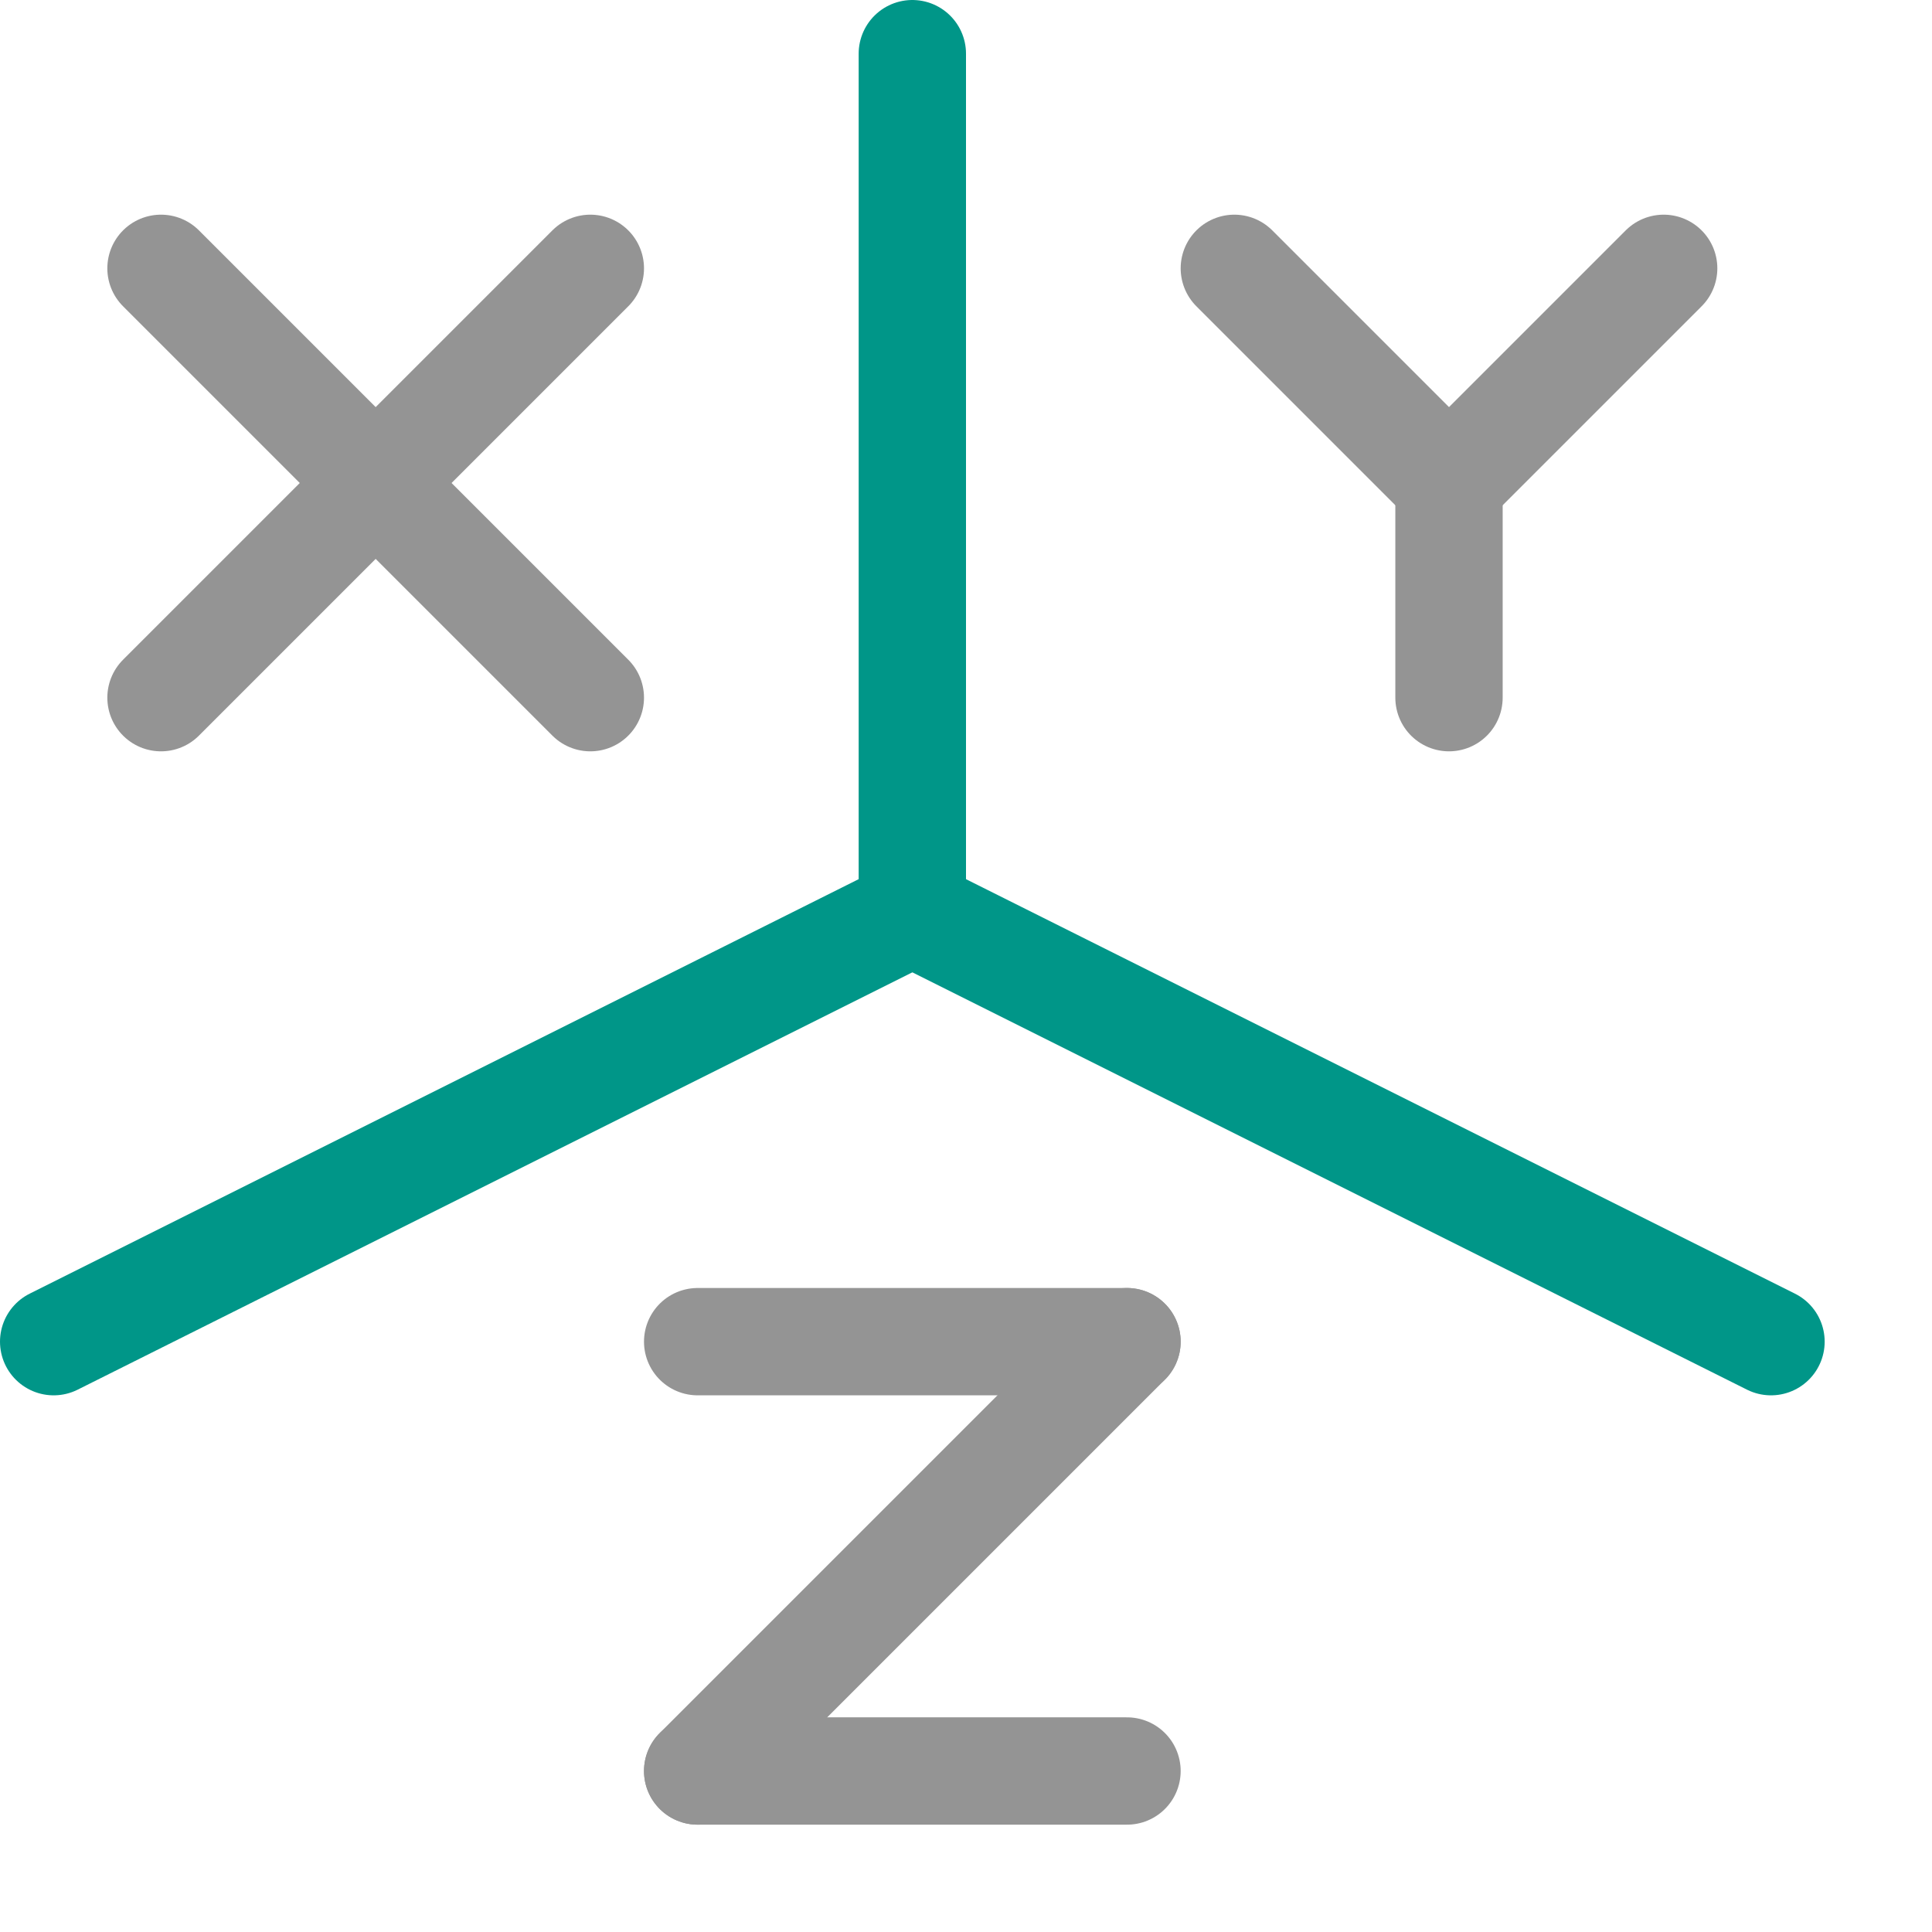
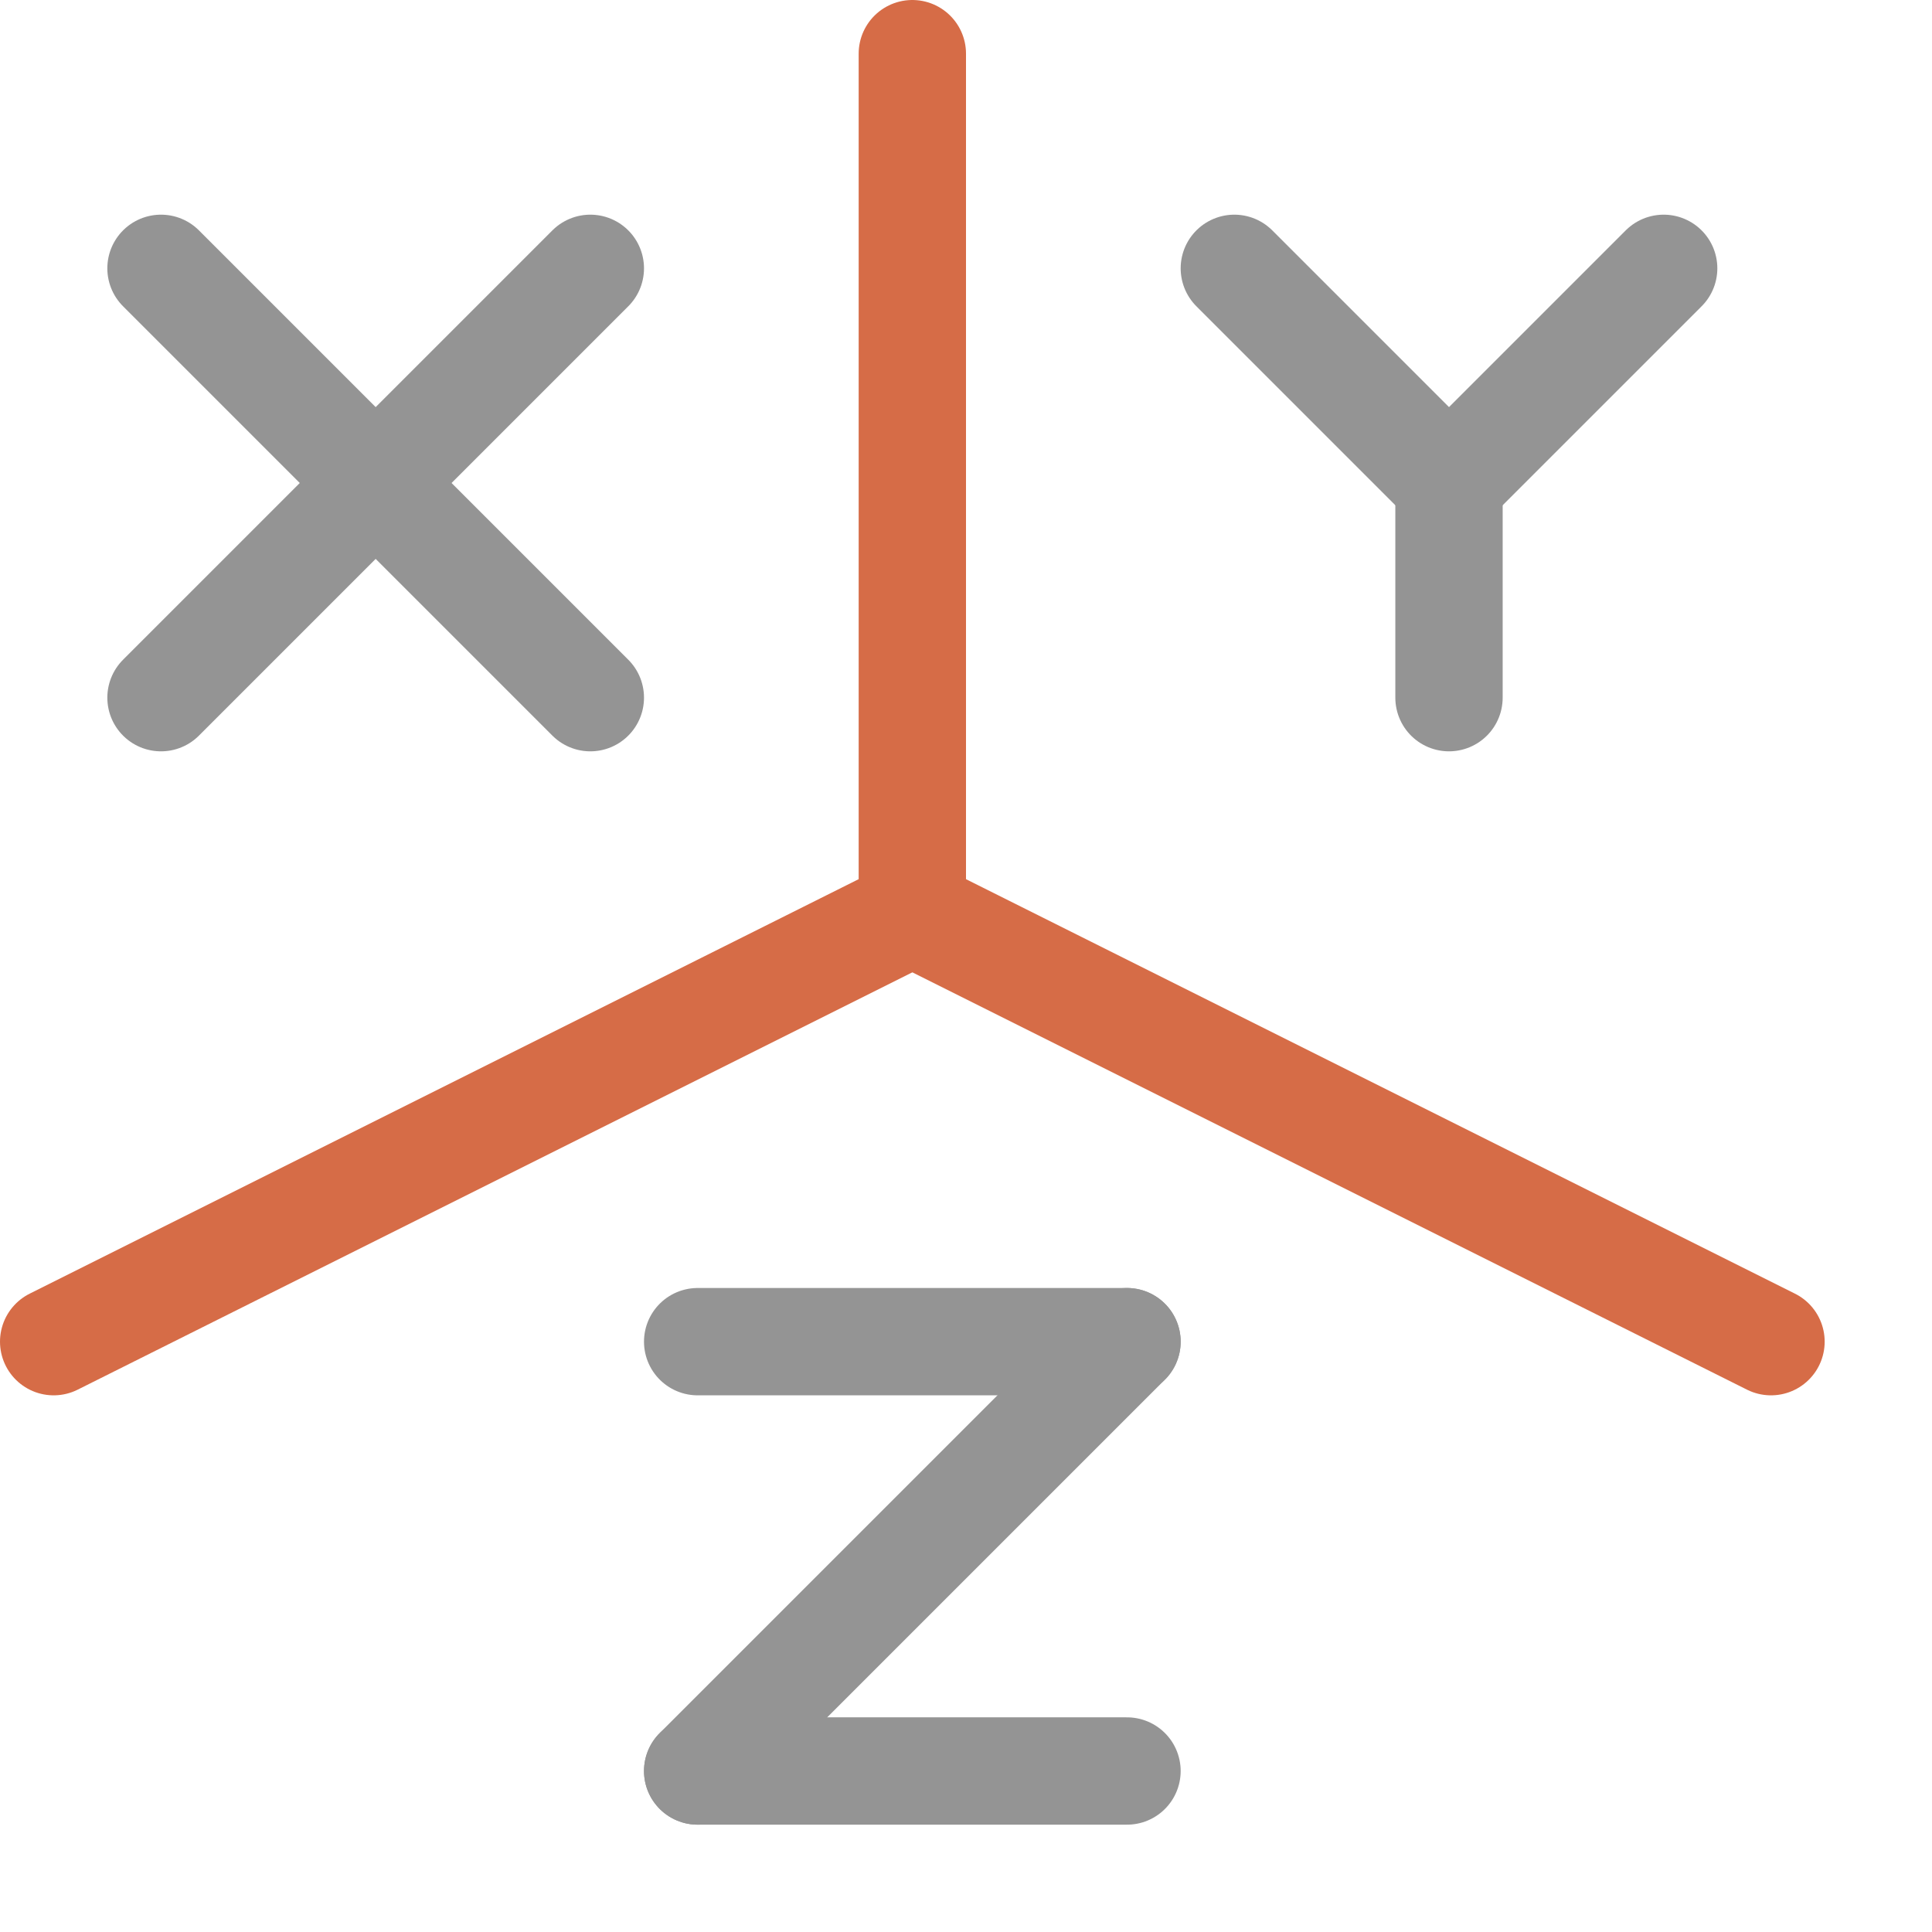
<svg xmlns="http://www.w3.org/2000/svg" width="18" height="18" viewBox="0 0 18 18">
  <line x1="1.5" y1="2.5" x2="5.5" y2="6.5" style="fill:none;stroke:#949494;stroke-linecap:round;stroke-linejoin:round" />
  <line x1="5.5" y1="2.5" x2="1.5" y2="6.5" style="fill:none;stroke:#949494;stroke-linecap:round;stroke-linejoin:round" />
  <line x1="11.5" y1="2.5" x2="13.5" y2="4.5" style="fill:none;stroke:#949494;stroke-linecap:round;stroke-linejoin:round" />
  <line x1="15.5" y1="2.5" x2="13.5" y2="4.5" style="fill:none;stroke:#949494;stroke-linecap:round;stroke-linejoin:round" />
  <line x1="13.5" y1="4.5" x2="13.5" y2="6.5" style="fill:none;stroke:#949494;stroke-linecap:round;stroke-linejoin:round" />
  <line x1="6.5" y1="12.5" x2="10.5" y2="12.5" style="fill:none;stroke:#949494;stroke-linecap:round;stroke-linejoin:round" />
  <line x1="6.5" y1="16.5" x2="10.5" y2="12.5" style="fill:none;stroke:#949494;stroke-linecap:round;stroke-linejoin:round" />
  <line x1="10.5" y1="16.5" x2="6.5" y2="16.5" style="fill:none;stroke:#949494;stroke-linecap:round;stroke-linejoin:round" />
-   <line x1="8.5" y1="0.5" x2="8.5" y2="8.5" style="fill:none;stroke:#009688;stroke-linecap:round;stroke-linejoin:round" />
-   <line x1="0.5" y1="12.5" x2="8.5" y2="8.5" style="fill:none;stroke:#009688;stroke-linecap:round;stroke-linejoin:round" />
-   <line x1="16.5" y1="12.5" x2="8.5" y2="8.5" style="fill:none;stroke:#009688;stroke-linecap:round;stroke-linejoin:round" />
+   <line x1="8.5" y1="0.5" x2="8.5" y2="8.5" style="fill:none;stroke:#D66C47;stroke-linecap:round;stroke-linejoin:round" />
+   <line x1="0.5" y1="12.5" x2="8.5" y2="8.5" style="fill:none;stroke:#D66C47;stroke-linecap:round;stroke-linejoin:round" />
+   <line x1="16.5" y1="12.5" x2="8.5" y2="8.5" style="fill:none;stroke:#D66C47;stroke-linecap:round;stroke-linejoin:round" />
</svg>
